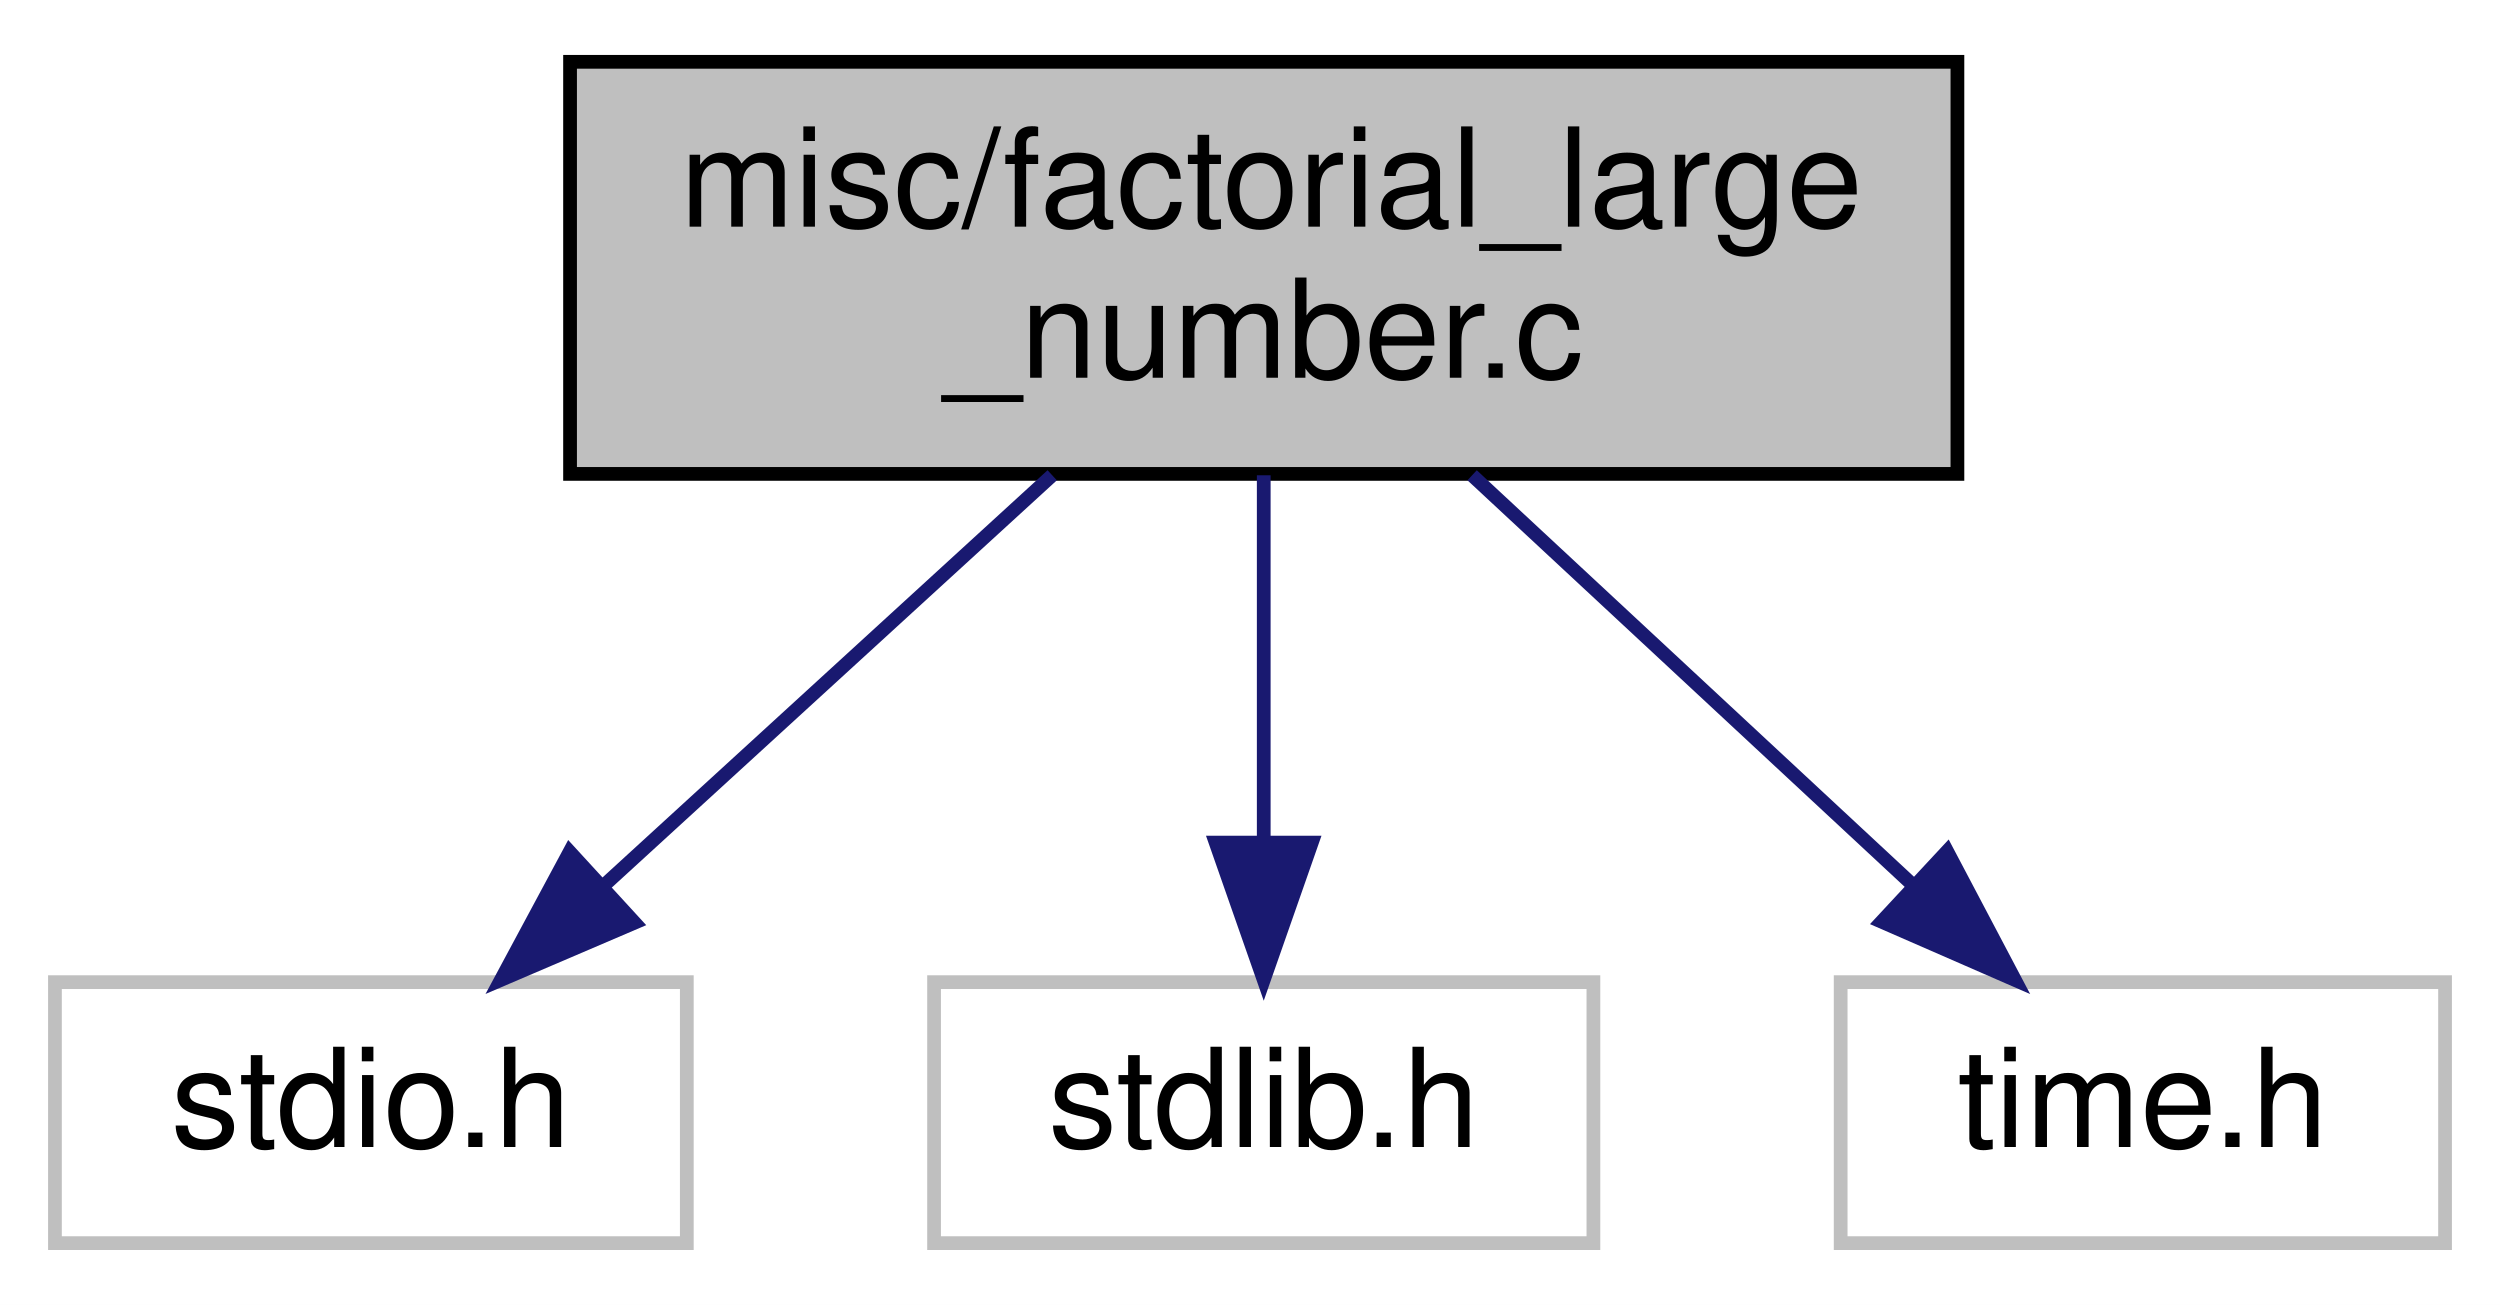
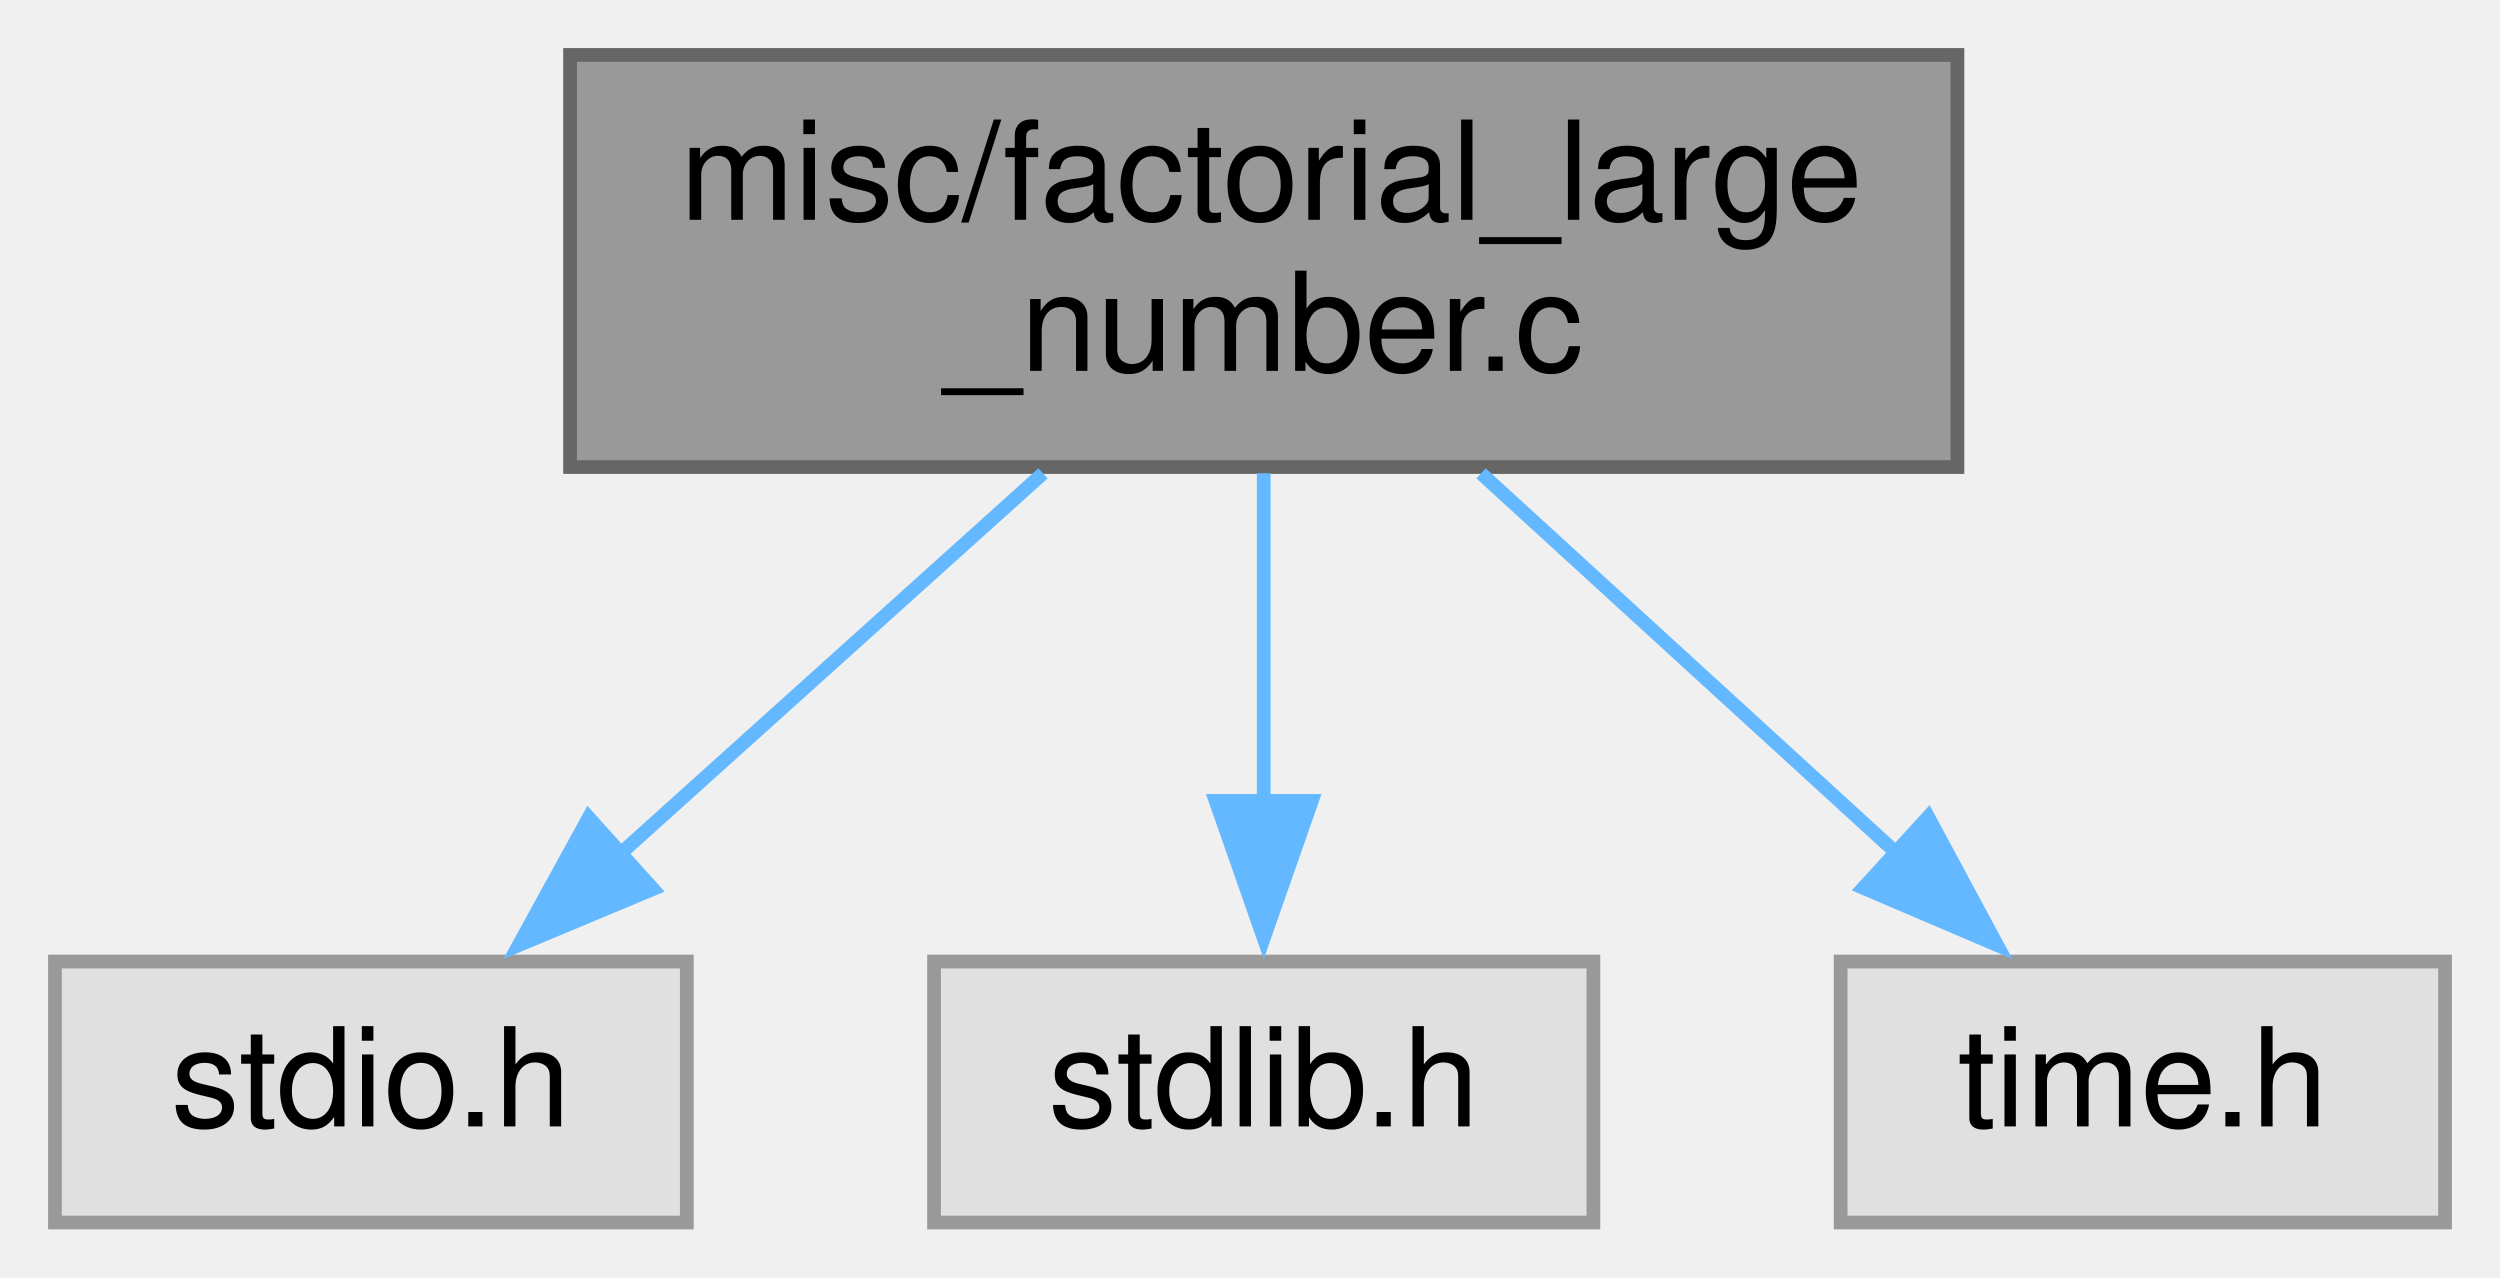
- <svg xmlns="http://www.w3.org/2000/svg" xmlns:xlink="http://www.w3.org/1999/xlink" width="182pt" height="95pt" viewBox="0.00 0.00 182.00 95.00">
-   <g id="graph0" class="graph" transform="scale(1 1) rotate(0) translate(4 91)">
-     <polygon fill="white" stroke="transparent" points="-4,4 -4,-91 178,-91 178,4 -4,4" />
+ <svg xmlns="http://www.w3.org/2000/svg" xmlns:xlink="http://www.w3.org/1999/xlink" width="182pt" height="93pt" viewBox="0.00 0.00 182.00 93.00">
+   <g id="graph0" class="graph" transform="scale(1 1) rotate(0) translate(4 89)">
    <g id="node1" class="node">
      <g id="a_node1">
        <a xlink:title="Compute factorial of arbitrarily large numbers by storing individual digits in a byte.">
-           <polygon fill="#bfbfbf" stroke="black" points="37.5,-56.5 37.5,-86.5 138.5,-86.5 138.5,-56.5 37.5,-56.5" />
-           <text text-anchor="start" x="45.5" y="-74.5" font-family="Helvetica,sans-Serif" font-size="10.00">misc/factorial_large</text>
-           <text text-anchor="middle" x="88" y="-63.5" font-family="Helvetica,sans-Serif" font-size="10.00">_number.c</text>
+           <polygon fill="#999999" stroke="#666666" points="138.5,-85 37.5,-85 37.5,-55 138.5,-55 138.5,-85" />
+           <text text-anchor="start" x="45.5" y="-73" font-family="Helvetica,sans-Serif" font-size="10.00">misc/factorial_large</text>
+           <text text-anchor="middle" x="88" y="-62" font-family="Helvetica,sans-Serif" font-size="10.00">_number.c</text>
        </a>
      </g>
    </g>
    <g id="node2" class="node">
      <g id="a_node2">
        <a xlink:title=" ">
-           <polygon fill="white" stroke="#bfbfbf" points="0,-0.5 0,-19.5 46,-19.5 46,-0.5 0,-0.5" />
-           <text text-anchor="middle" x="23" y="-7.5" font-family="Helvetica,sans-Serif" font-size="10.00">stdio.h</text>
+           <polygon fill="#e0e0e0" stroke="#999999" points="46,-19 0,-19 0,0 46,0 46,-19" />
+           <text text-anchor="middle" x="23" y="-7" font-family="Helvetica,sans-Serif" font-size="10.00">stdio.h</text>
        </a>
      </g>
    </g>
    <g id="edge1" class="edge">
-       <path fill="none" stroke="midnightblue" d="M72.6,-56.4C62.76,-47.4 50.01,-35.72 39.89,-26.47" />
-       <polygon fill="midnightblue" stroke="midnightblue" points="42.2,-23.83 32.46,-19.66 37.47,-28.99 42.2,-23.83" />
+       <path fill="none" stroke="#63b8ff" d="M71.93,-54.54C62.59,-46.13 50.78,-35.51 41.11,-26.8" />
+       <polygon fill="#63b8ff" stroke="#63b8ff" points="43.54,-24.28 33.76,-20.19 38.86,-29.48 43.54,-24.28" />
    </g>
    <g id="node3" class="node">
      <g id="a_node3">
        <a xlink:title=" ">
-           <polygon fill="white" stroke="#bfbfbf" points="64,-0.5 64,-19.5 112,-19.5 112,-0.5 64,-0.5" />
-           <text text-anchor="middle" x="88" y="-7.5" font-family="Helvetica,sans-Serif" font-size="10.00">stdlib.h</text>
+           <polygon fill="#e0e0e0" stroke="#999999" points="112,-19 64,-19 64,0 112,0 112,-19" />
+           <text text-anchor="middle" x="88" y="-7" font-family="Helvetica,sans-Serif" font-size="10.00">stdlib.h</text>
        </a>
      </g>
    </g>
    <g id="edge2" class="edge">
-       <path fill="none" stroke="midnightblue" d="M88,-56.4C88,-48.47 88,-38.46 88,-29.86" />
-       <polygon fill="midnightblue" stroke="midnightblue" points="91.5,-29.66 88,-19.66 84.5,-29.66 91.5,-29.66" />
+       <path fill="none" stroke="#63b8ff" d="M88,-54.54C88,-47.34 88,-38.53 88,-30.68" />
+       <polygon fill="#63b8ff" stroke="#63b8ff" points="91.5,-30.69 88,-20.69 84.5,-30.69 91.5,-30.69" />
    </g>
    <g id="node4" class="node">
      <g id="a_node4">
        <a xlink:title=" ">
-           <polygon fill="white" stroke="#bfbfbf" points="130,-0.5 130,-19.5 174,-19.5 174,-0.5 130,-0.5" />
-           <text text-anchor="middle" x="152" y="-7.5" font-family="Helvetica,sans-Serif" font-size="10.00">time.h</text>
+           <polygon fill="#e0e0e0" stroke="#999999" points="174,-19 130,-19 130,0 174,0 174,-19" />
+           <text text-anchor="middle" x="152" y="-7" font-family="Helvetica,sans-Serif" font-size="10.00">time.h</text>
        </a>
      </g>
    </g>
    <g id="edge3" class="edge">
-       <path fill="none" stroke="midnightblue" d="M103.17,-56.4C112.75,-47.49 125.16,-35.95 135.07,-26.74" />
-       <polygon fill="midnightblue" stroke="midnightblue" points="137.75,-29.03 142.69,-19.66 132.98,-23.9 137.75,-29.03" />
+       <path fill="none" stroke="#63b8ff" d="M103.82,-54.54C113.02,-46.13 124.64,-35.51 134.17,-26.8" />
+       <polygon fill="#63b8ff" stroke="#63b8ff" points="136.37,-29.53 141.39,-20.2 131.65,-24.36 136.37,-29.53" />
    </g>
  </g>
</svg>
